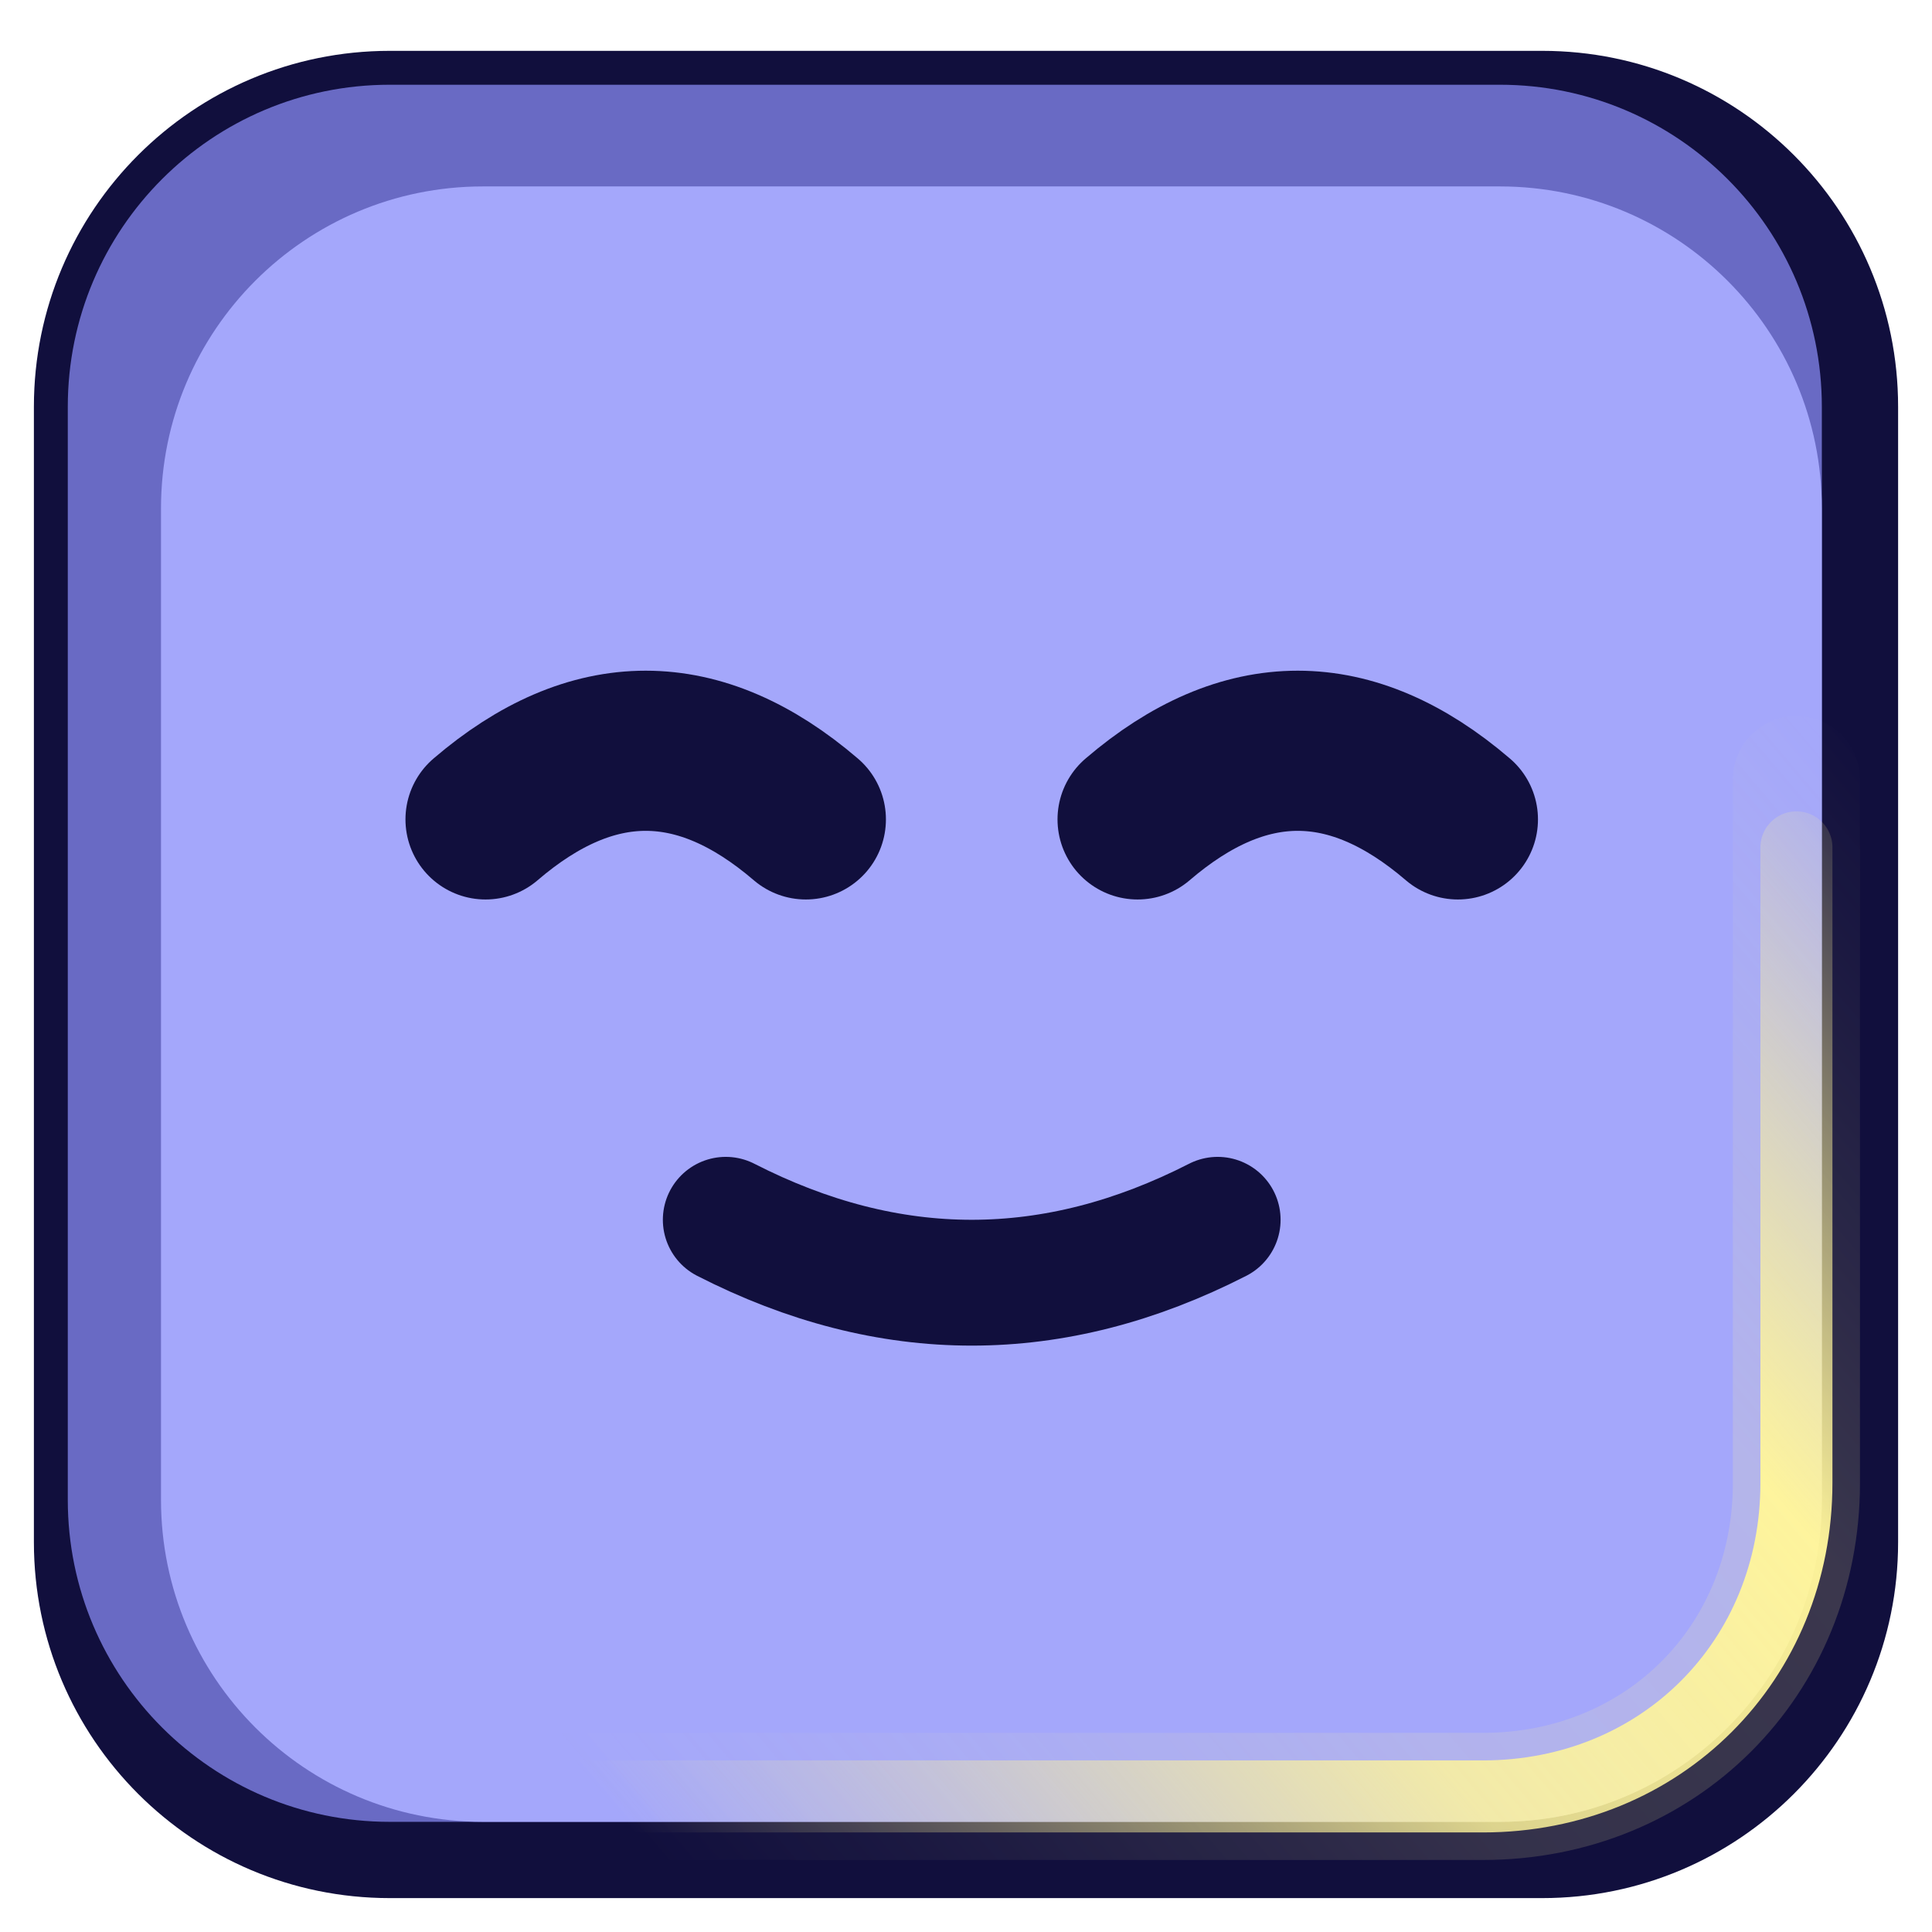
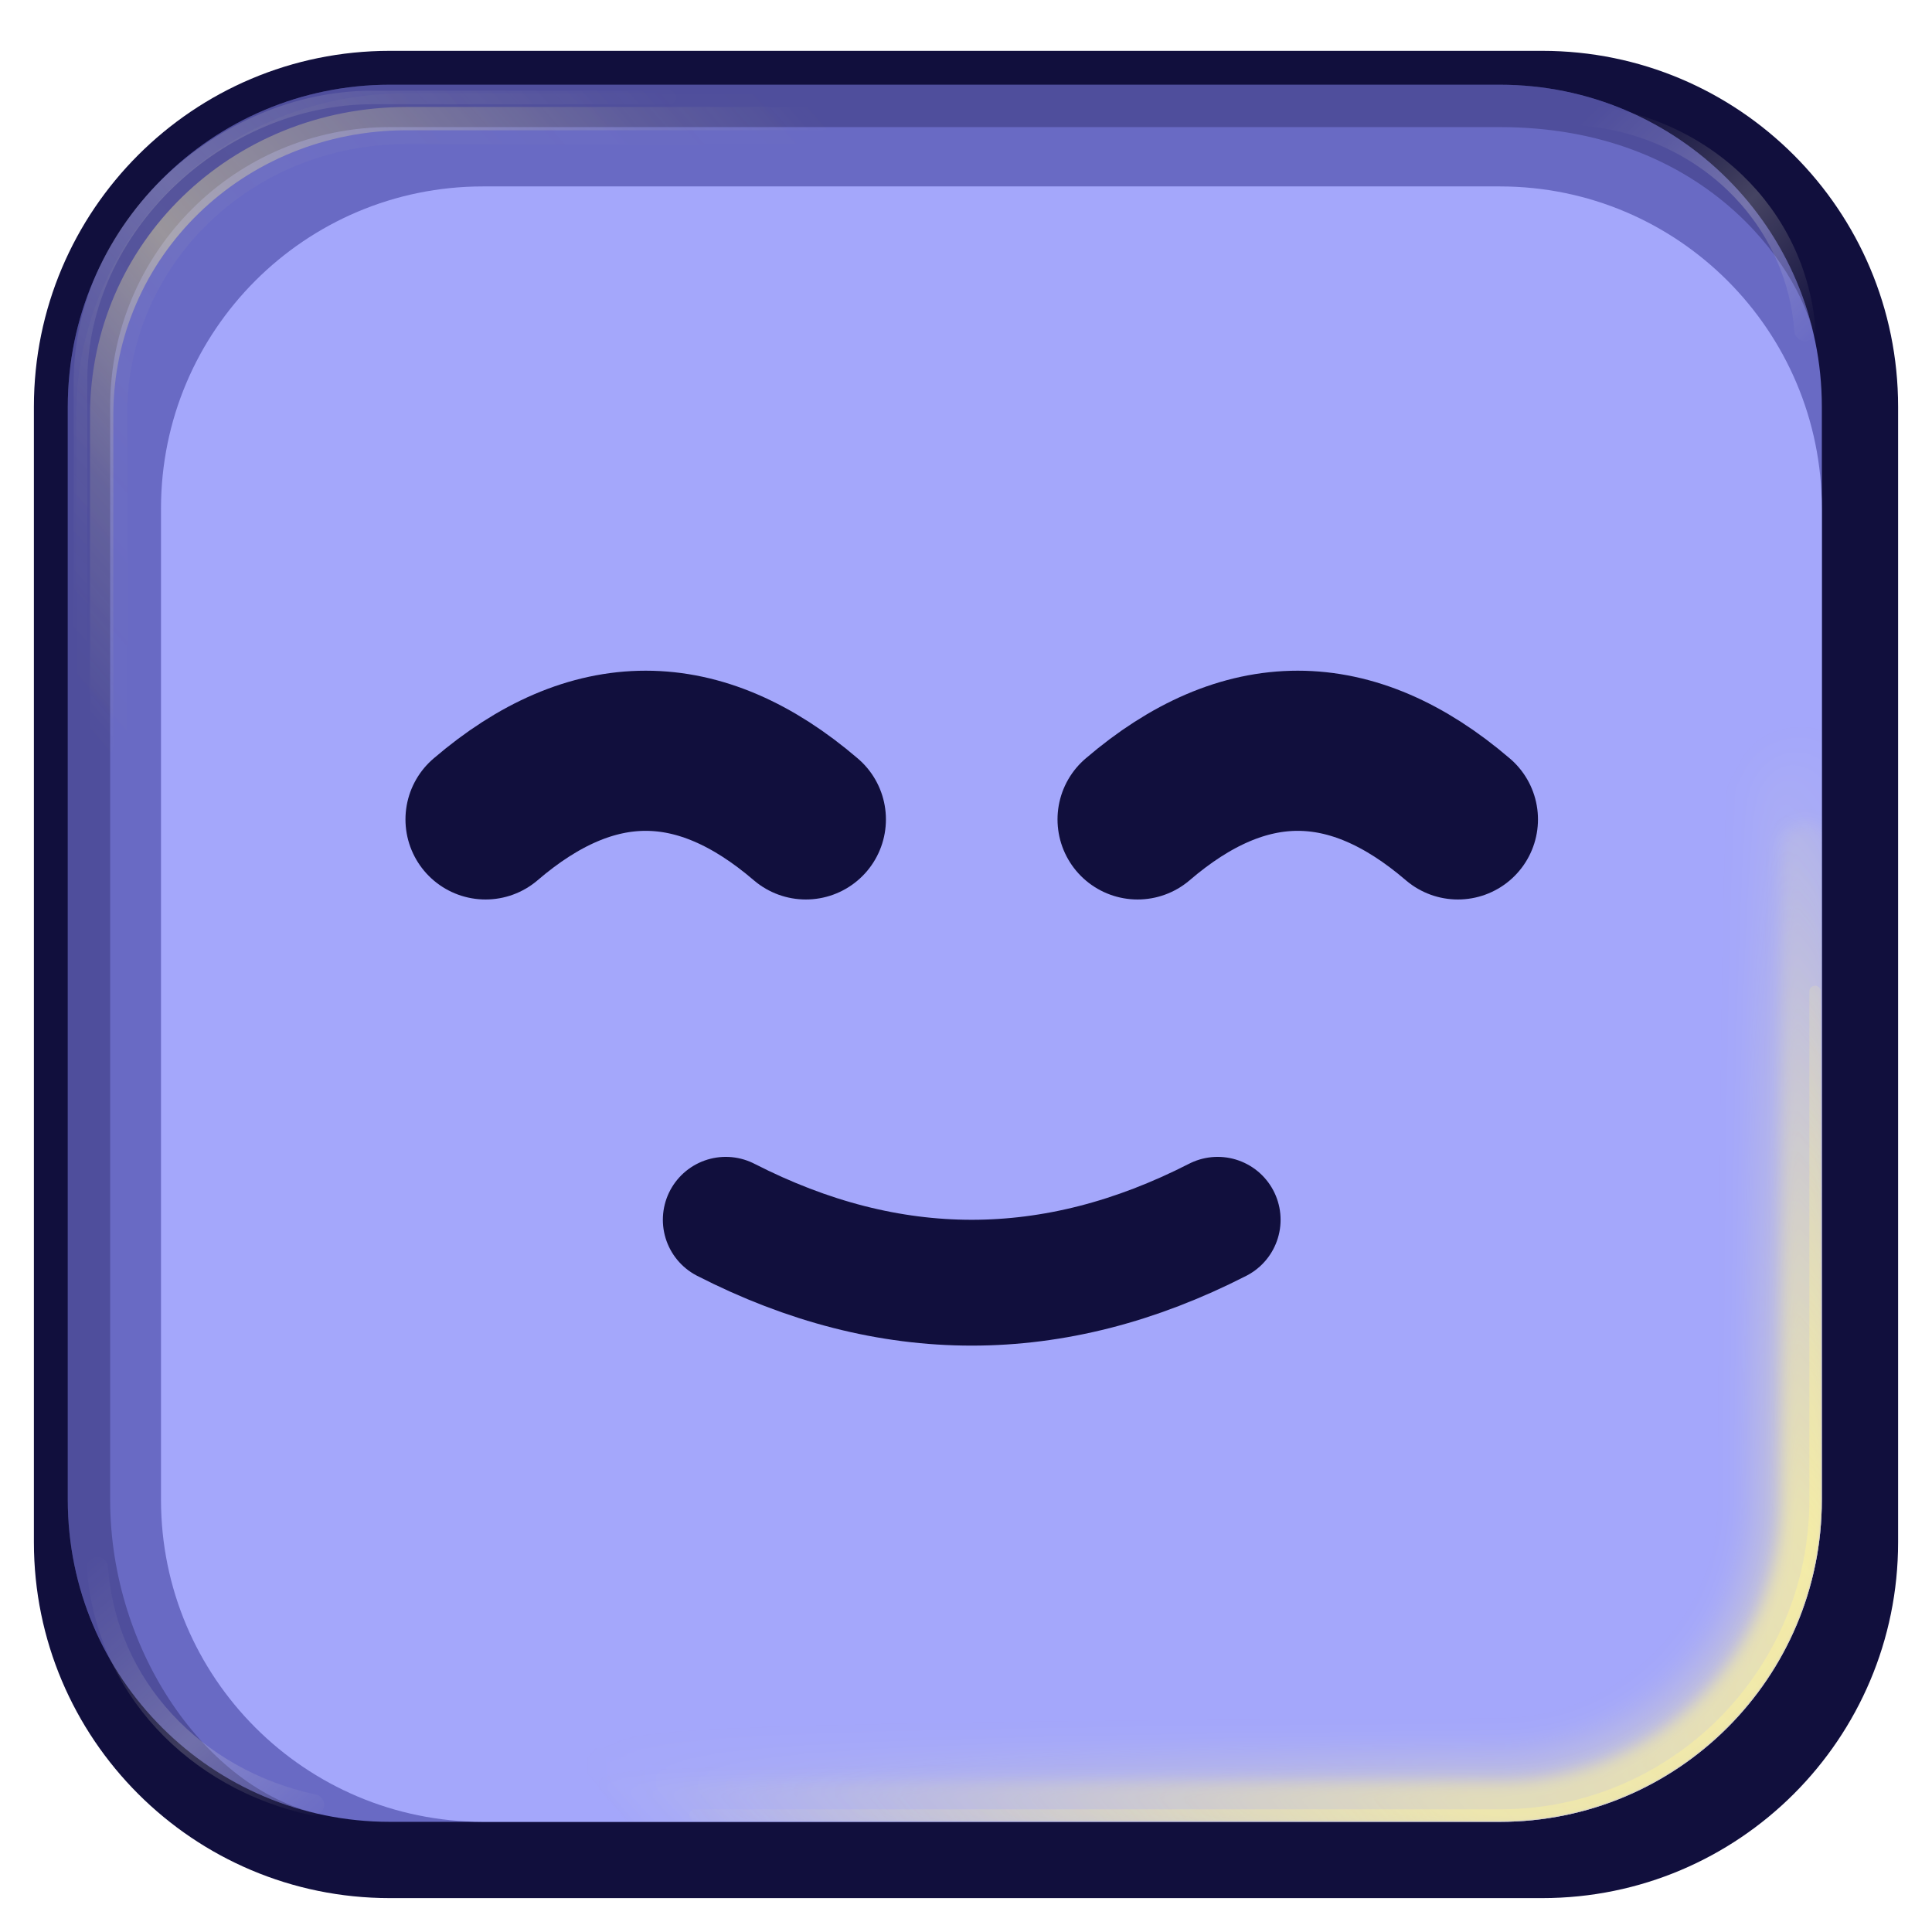
<svg xmlns="http://www.w3.org/2000/svg" width="256" height="256" viewBox="16 16 228 228">
  <defs>
    <linearGradient id="edge-shine" x1="242" y1="110" x2="94" y2="236" gradientUnits="userSpaceOnUse">
      <stop offset="0" stop-color="#FFF59B" stop-opacity="0" />
      <stop offset="0.13" stop-color="#FFF59B" stop-opacity="0.35" />
      <stop offset="0.34" stop-color="#FFF59B" stop-opacity="0.98" />
      <stop offset="0.60" stop-color="#FFF59B" stop-opacity="0.83" />
      <stop offset="0.83" stop-color="#FFF59B" stop-opacity="0.33" />
      <stop offset="1" stop-color="#FFF59B" stop-opacity="0" />
    </linearGradient>
+     <linearGradient id="edge-shine-top-left" x1="28" y1="104" x2="113" y2="30" gradientUnits="userSpaceOnUse">
+       <stop offset="0" stop-color="#FFF59B" stop-opacity="0" />
+       <stop offset="0.18" stop-color="#FFF59B" stop-opacity="0.12" />
+       <stop offset="0.40" stop-color="#FFF59B" stop-opacity="0.40" />
+       <stop offset="0.64" stop-color="#FFF59B" stop-opacity="0.25" />
+       <stop offset="0.85" stop-color="#FFF59B" stop-opacity="0.08" />
+       <stop offset="1" stop-color="#FFF59B" stop-opacity="0" />
+     </linearGradient>
+     <linearGradient id="edge-shine-top-left-outer" x1="25.5" y1="92" x2="97" y2="27.5" gradientUnits="userSpaceOnUse">
+       <stop offset="0" stop-color="#FFFDE5" stop-opacity="0" />
+       <stop offset="0.20" stop-color="#FFFDE5" stop-opacity="0.05" />
+       <stop offset="0.46" stop-color="#FFFDE5" stop-opacity="0.18" />
+       <stop offset="0.72" stop-color="#FFFDE5" stop-opacity="0.08" />
+       <stop offset="1" stop-color="#FFFDE5" stop-opacity="0" />
+     </linearGradient>
+     <linearGradient id="edge-shine-top-right" x1="203" y1="30" x2="230" y2="57" gradientUnits="userSpaceOnUse">
+       <stop offset="0" stop-color="#FFFDE5" stop-opacity="0" />
+       <stop offset="0.23" stop-color="#FFFDE5" stop-opacity="0.07" />
+       <stop offset="0.54" stop-color="#FFFDE5" stop-opacity="0.22" />
+       <stop offset="0.80" stop-color="#FFFDE5" stop-opacity="0.09" />
+       <stop offset="1" stop-color="#FFFDE5" stop-opacity="0" />
+     </linearGradient>
+     <linearGradient id="edge-shine-bottom-left" x1="27" y1="199" x2="55" y2="231" gradientUnits="userSpaceOnUse">
+       <stop offset="0" stop-color="#FFFDE5" stop-opacity="0" />
+       <stop offset="0.25" stop-color="#FFFDE5" stop-opacity="0.07" />
+       <stop offset="0.58" stop-color="#FFFDE5" stop-opacity="0.19" />
+       <stop offset="0.85" stop-color="#FFFDE5" stop-opacity="0.07" />
+       <stop offset="1" stop-color="#FFFDE5" stop-opacity="0" />
+     </linearGradient>
+     <clipPath id="channel-clip">
+       <rect x="24" y="26" width="207" height="205" rx="38" />
+     </clipPath>
+     <filter id="edge-diffusion" x="-30%" y="-30%" width="160%" height="160%">
+       <feGaussianBlur stdDeviation="2.1" />
+     </filter>
+     <filter id="edge-gather-soft" x="-20%" y="-20%" width="140%" height="140%">
+       <feGaussianBlur stdDeviation="0.85" />
+     </filter>
  </defs>
  <rect id="shell" x="20" y="22" width="220" height="218" rx="42" fill="#110F3D" />
  <rect id="channel" x="24" y="26" width="207" height="205" rx="38" fill="#696AC4" />
+   <path id="bevel-depth" d="M53.45 230.03            A38 38 0 0 1 24 193            V64            A38 38 0 0 1 62 26            H193            A38 38 0 0 1 230.03 55.45            C228.14 47.22 217 31 193 31            H62            A33 33 0 0 0 29 64            V193            C29 211 40.5 227.04 53.45 230.03            Z" fill="#110F3D" fill-opacity="0.30" />
  <rect id="display" x="35" y="38" width="196" height="193" rx="38" fill="#A4A7FB" />
-   <path id="edge-glow" d="M228 108 V191 C228 212 212 228 191 228 H60" fill="none" stroke="url(#edge-shine)" stroke-width="15" stroke-opacity="0.18" stroke-linecap="round" stroke-linejoin="round" />
-   <path id="edge-highlight" d="M228 116 V191 C228 212 212 228 191 228 H82" fill="none" stroke="url(#edge-shine)" stroke-width="8.5" stroke-linecap="round" stroke-linejoin="round" />
+   <g clip-path="url(#channel-clip)">
+     <path id="edge-glow" d="M228.8 110 V193              A35.8 35.8 0 0 1 193 228.8 H60" fill="none" stroke="url(#edge-shine)" stroke-width="11" stroke-opacity="0.33" stroke-linecap="round" stroke-linejoin="round" filter="url(#edge-diffusion)" />
+     <path id="edge-highlight" d="M229.1 116 V193              A36.1 36.1 0 0 1 193 229.1 H82" fill="none" stroke="url(#edge-shine)" stroke-width="5.8" stroke-opacity="0.65" stroke-linecap="round" stroke-linejoin="round" filter="url(#edge-gather-soft)" />
+     <path id="edge-highlight-outer" d="M230.2 133 V193              A37.2 37.2 0 0 1 193 230.2 H98" fill="none" stroke="url(#edge-shine)" stroke-width="1.35" stroke-opacity="0.49" stroke-linecap="round" stroke-linejoin="round" />
+   </g>
+   <path id="edge-highlight-top-left-outer" d="M25.5 92 V61 C25.5 42.8 42 27.5 60 27.5 H95" fill="none" stroke="url(#edge-shine-top-left-outer)" stroke-width="1.6" stroke-linecap="round" stroke-linejoin="round" />
+   <path id="edge-glow-top-left" d="M28 104 V65 C28 45.5 44 30 64 30 H113" fill="none" stroke="url(#edge-shine-top-left)" stroke-width="6" stroke-opacity="0.10" stroke-linecap="round" stroke-linejoin="round" />
+   <path id="edge-highlight-top-left" d="M28 104 V65 C28 45.5 44 30 64 30 H113" fill="none" stroke="url(#edge-shine-top-left)" stroke-width="2.75" stroke-linecap="round" stroke-linejoin="round" />
+   <path id="edge-highlight-top-right" d="M202 29.5 C217 30.5 228 41.5 229 55" fill="none" stroke="url(#edge-shine-top-right)" stroke-width="2.5" stroke-linecap="round" />
+   <path id="edge-highlight-bottom-left" d="M27.5 201 C28.5 215 39 226 53 229" fill="none" stroke="url(#edge-shine-bottom-left)" stroke-width="2.5" stroke-linecap="round" />
  <g id="face" transform="translate(6 -3) translate(124 140) scale(1.35) translate(-124 -140)" fill="none" stroke="#110F3D" stroke-width="11" stroke-linecap="round">
    <path id="left-eye" d="M82 122 Q96 110 110 122" stroke-width="14" />
    <path id="right-eye" d="M139 122 Q153 110 167 122" stroke-width="14" />
    <path id="mouth" d="M103 157 Q124.5 168 146 157" />
  </g>
</svg>
